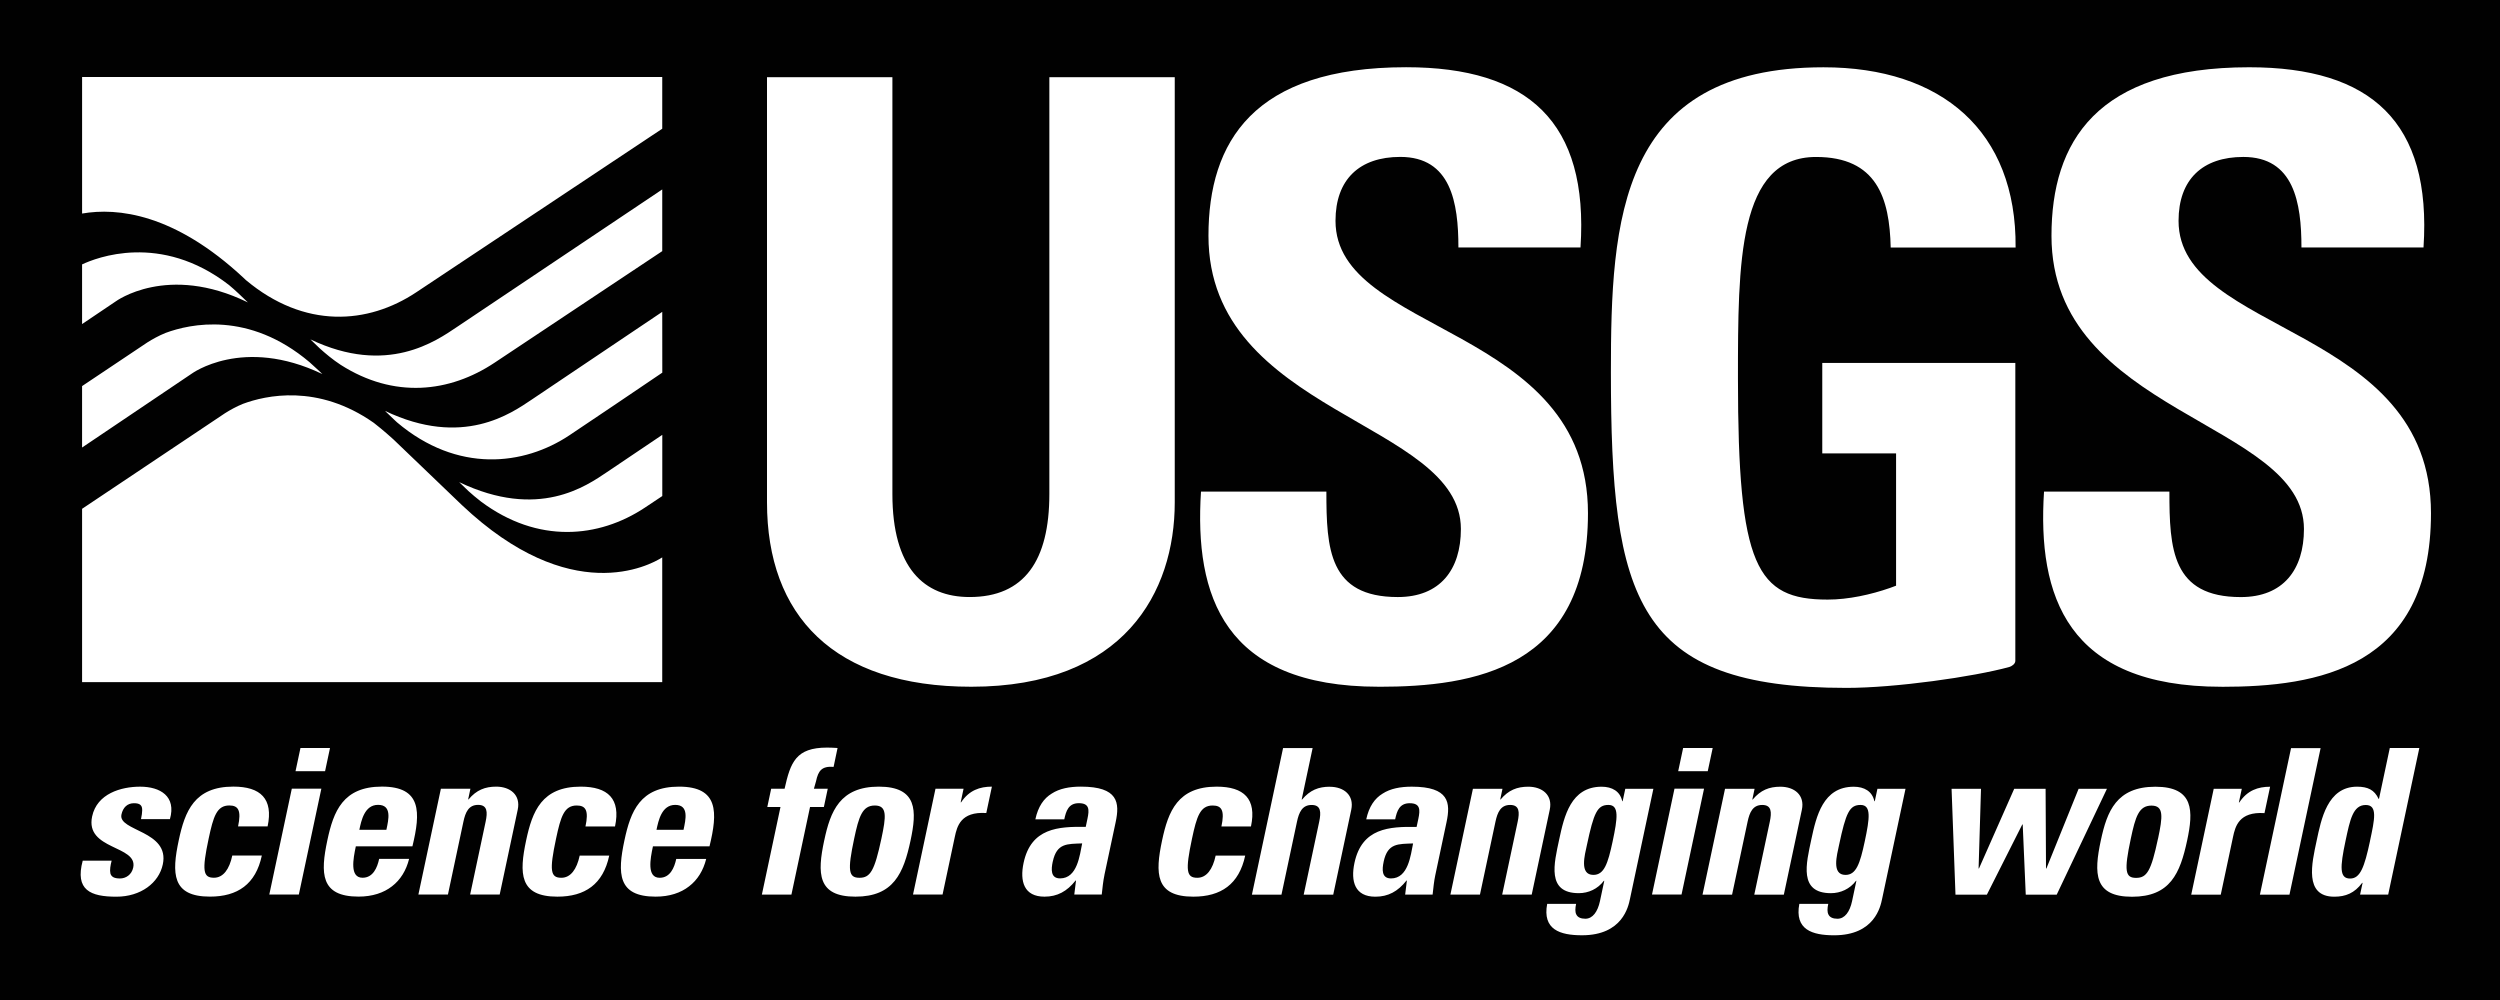
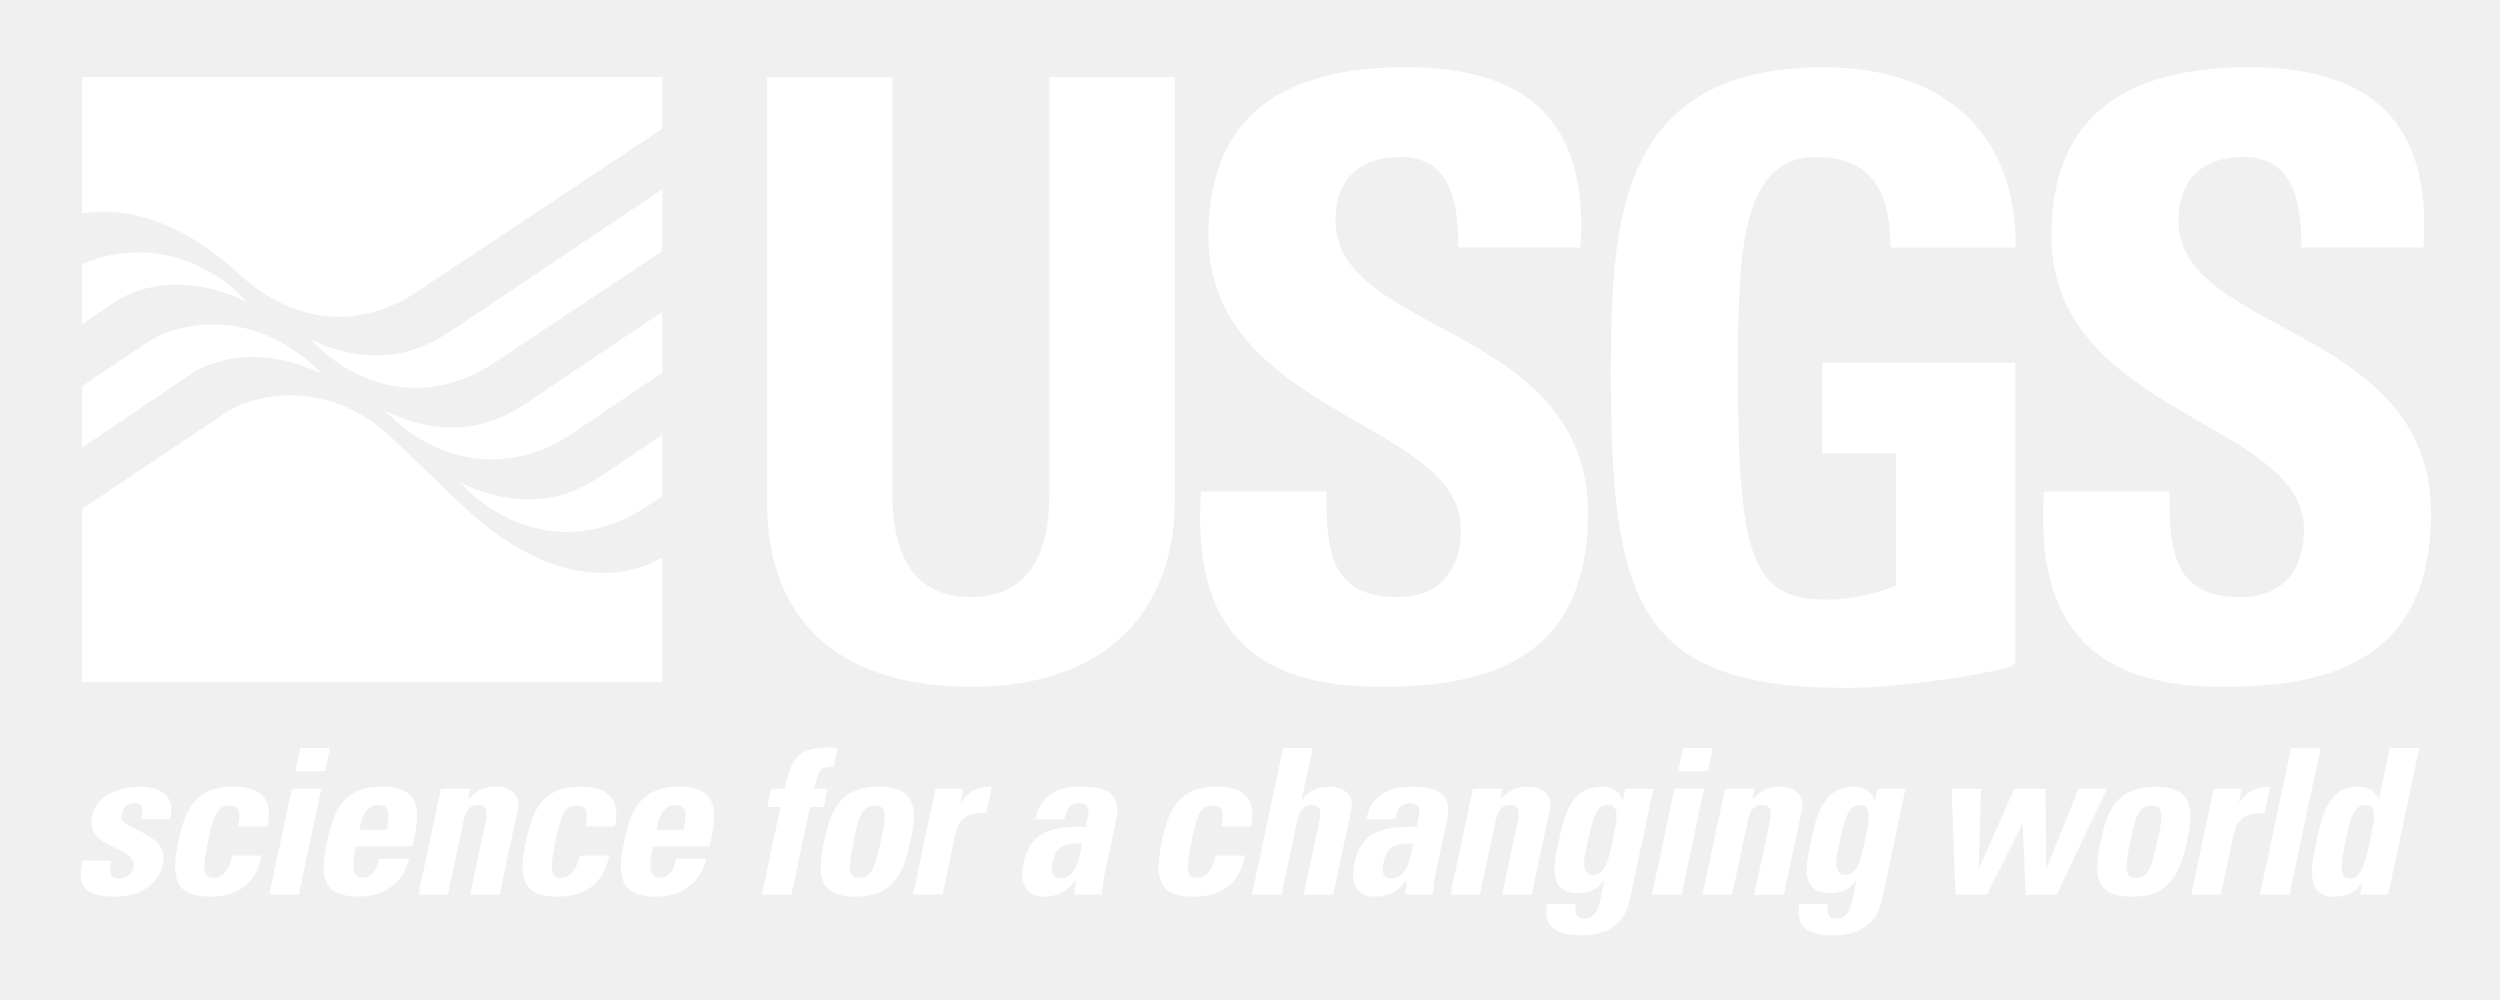
<svg xmlns="http://www.w3.org/2000/svg" id="Layer_1" xml:space="preserve" height="200" viewBox="0 0 500 200" width="500" version="1.1" overflow="visible" enable-background="new 0 0 500 200">
-   <rect width="500" height="200" fill="#010101" />
  <path id="USGS" d="m234.95 15.44v85.037c0 17.938-10.132 36.871-40.691 36.871-27.569 0-40.859-14.281-40.859-36.871v-85.04h25.08v83.377c0 14.783 6.311 20.593 15.447 20.593 10.959 0 15.943-7.307 15.943-20.593v-83.377h25.08m40.79 121.91c-31.058 0-36.871-18.27-35.542-39.03h25.078c0 11.462 0.5 21.092 14.282 21.092 8.472 0 12.62-5.482 12.62-13.618 0-21.592-50.486-22.922-50.486-58.631 0-18.769 8.968-33.715 39.525-33.715 24.42 0 36.543 10.963 34.883 36.043h-24.419c0-8.974-1.492-18.106-11.627-18.106-8.136 0-12.953 4.486-12.953 12.787 0 22.757 50.493 20.763 50.493 58.465 0 31.06-22.75 34.72-41.85 34.72m168.6 0c-31.06 0-36.871-18.27-35.539-39.03h25.075c0 11.462 0.502 21.092 14.285 21.092 8.475 0 12.625-5.482 12.625-13.618 0-21.592-50.494-22.922-50.494-58.631 0-18.769 8.969-33.715 39.531-33.715 24.412 0 36.536 10.963 34.875 36.043h-24.412c0-8.974-1.494-18.106-11.625-18.106-8.144 0-12.955 4.486-12.955 12.787 0 22.757 50.486 20.763 50.486 58.465 0 31.06-22.75 34.72-41.85 34.72m-79.89-46.684h14.76v26.461l-1.229 0.454c-3.816 1.332-8.301 2.327-12.453 2.327-14.287 0-17.943-6.645-17.943-44.177 0-23.256 0-44.348 15.615-44.348 12.146 0 14.711 8.198 14.933 18.107h24.981c0.198-23.271-14.789-36.043-38.42-36.043-41.021 0-42.52 30.724-42.52 60.954 0 45.507 4.938 63.167 47.12 63.167 9.784 0 25.36-2.211 32.554-4.18 0.436-0.115 1.212-0.596 1.212-1.216v-59.598h-38.612v18.09" fill="#fff" />
  <path id="waves" d="m48.736 55.595l0.419 0.403c11.752 9.844 24.431 8.886 34.092 2.464 6.088-4.049 33.633-22.367 49.202-32.718v-10.344h-116.03v27.309c7.071-1.224 18.47-0.022 32.316 12.886m43.651 45.425l-13.705-13.142c-1.926-1.753-3.571-3.04-3.927-3.313-11.204-7.867-21.646-5.476-26.149-3.802-1.362 0.544-2.665 1.287-3.586 1.869l-28.602 19.13v34.666h116.03v-24.95c-2.55 1.62-18.27 10.12-40.063-10.46m-44.677-42.322c-0.619-0.578-1.304-1.194-1.915-1.698-13.702-10.6-26.646-5.409-29.376-4.116v11.931l6.714-4.523s10.346-7.674 26.446 0.195l-1.869-1.789m16.028 15.409c-0.603-0.534-1.214-1.083-1.823-1.664-12.157-10.285-23.908-7.67-28.781-5.864-1.382 0.554-2.7 1.303-3.629 1.887l-13.086 8.754v12.288l21.888-14.748s10.228-7.589 26.166 0.054l-0.735-0.707m68.722 12.865c-4.563 3.078-9.203 6.203-11.048 7.441-4.128 2.765-13.678 9.614-29.577 2.015l1.869 1.797c0.699 0.63 1.554 1.362 2.481 2.077 11.418 8.53 23.62 7.303 32.769 1.243 1.267-0.838 2.424-1.609 3.507-2.334v-12.234m0-24.61c-10.02 6.738-23.546 15.833-26.085 17.536-4.127 2.765-13.82 9.708-29.379 2.273l1.804 1.729c0.205 0.19 0.409 0.375 0.612 0.571l-0.01 0.01 0.01-0.01c12.079 10.22 25.379 8.657 34.501 2.563 5.146-3.436 12.461-8.38 18.548-12.507l-0.01-12.165m0-24.481c-14.452 9.682-38.162 25.568-41.031 27.493-4.162 2.789-13.974 9.836-29.335 2.5l1.864 1.796c1.111 1.004 2.605 2.259 4.192 3.295 10.632 6.792 21.759 5.591 30.817-0.455 6.512-4.351 22.528-14.998 33.493-22.285v-12.344" fill="#fff" />
  <path id="tagline" d="m22.329 172.13c-0.247 0.962-0.401 1.888-0.251 2.554 0.195 0.679 0.749 1.01 1.923 1.01 1.171 0 2.341-0.756 2.642-2.182 0.954-4.479-9.653-3.479-8.218-10.224 0.972-4.567 5.792-5.954 9.607-5.954 4.022 0 7.257 1.928 5.951 6.495h-5.783c0.312-1.466 0.33-2.346-0.007-2.721-0.298-0.38-0.783-0.464-1.413-0.464-1.297 0-2.188 0.841-2.492 2.264-0.714 3.354 9.718 3.189 8.271 9.975-0.781 3.688-4.388 6.457-9.29 6.457-5.157 0-8.316-1.306-6.724-7.21h5.784m25.284-6.85c0.667-3.141 0.093-4.188-1.75-4.188-2.513 0-3.193 2.219-4.13 6.618-1.373 6.455-1.124 7.838 1.057 7.838 1.844 0 3.08-1.676 3.667-4.439h5.909c-1.218 5.741-4.847 8.215-10.382 8.215-7.627 0-7.645-4.654-6.234-11.273 1.229-5.785 3.119-10.73 10.915-10.73 5.447 0 8.033 2.432 6.856 7.963h-5.908m18.389-15.69l-0.989 4.652h-5.909l0.989-4.652h5.909m-6.233 29.31h-5.909l4.501-21.165h5.909l-4.501 21.16zm282.77-29.31l-0.991 4.652h-5.911l0.99-4.652h5.91m-6.23 29.31h-5.907l4.496-21.165h5.912l-4.5 21.16zm-259.03-12.95c0.438-2.052 1.144-4.984-1.664-4.984-2.727 0-3.36 3.185-3.743 4.984h5.407m-6.111 3.31c-0.533 2.516-1.251 6.285 1.345 6.285 2.097 0 2.945-2.013 3.318-3.771h5.992c-0.574 2.306-1.728 4.192-3.429 5.489-1.66 1.298-3.916 2.055-6.681 2.055-7.63 0-7.645-4.654-6.239-11.273 1.229-5.785 3.12-10.729 10.915-10.729 7.965 0 7.75 5.152 6.097 11.944h-11.318zm22.462-9.38h0.083c1.575-1.886 3.31-2.557 5.534-2.557 2.808 0 4.923 1.676 4.3 4.608l-3.608 16.977h-5.909l3.099-14.584c0.401-1.887 0.38-3.353-1.507-3.353-1.886 0-2.536 1.468-2.936 3.353l-3.098 14.584h-5.909l4.5-21.165h5.905l-0.452 2.14m23.465 5.4c0.667-3.141 0.093-4.188-1.751-4.188-2.512 0-3.194 2.219-4.131 6.618-1.373 6.455-1.122 7.838 1.058 7.838 1.843 0 3.079-1.676 3.668-4.439h5.909c-1.222 5.741-4.846 8.215-10.382 8.215-7.627 0-7.644-4.654-6.235-11.273 1.229-5.785 3.116-10.73 10.912-10.73 5.45 0 8.037 2.432 6.86 7.963h-5.908m19.61 0.67c0.434-2.052 1.145-4.984-1.664-4.984-2.725 0-3.36 3.185-3.743 4.984h5.4m-6.11 3.31c-0.54 2.516-1.255 6.285 1.344 6.285 2.095 0 2.94-2.013 3.316-3.771h5.992c-0.574 2.306-1.728 4.192-3.432 5.489-1.656 1.298-3.912 2.055-6.68 2.055-7.627 0-7.647-4.654-6.237-11.273 1.231-5.785 3.12-10.729 10.915-10.729 7.961 0 7.747 5.152 6.093 11.944h-11.31zm36.12-15.9c-2.352-0.168-3.051 0.758-3.507 2.896l-0.42 1.482h2.77l-0.775 3.645h-2.768l-3.723 17.521h-5.909l3.722-17.521h-2.638l0.774-3.645h2.682c1.188-5.292 2.251-8.232 8.516-8.232 0.713 0 1.376 0.041 2.08 0.082l-0.79 3.77m9.56 14.35c0.937-4.399 1.198-6.618-1.317-6.618-2.512 0-3.196 2.219-4.13 6.618-1.373 6.455-1.122 7.838 1.057 7.838 2.17 0 3.01-1.38 4.39-7.84m-11.43 0.34c1.229-5.785 3.117-10.73 10.912-10.73s7.586 4.945 6.355 10.73c-1.409 6.618-3.403 11.274-11.032 11.274-7.63 0-7.65-4.65-6.24-11.27zm27.86-10.31l-0.577 2.723h0.082c1.607-2.431 3.77-3.143 6.162-3.143l-1.122 5.279c-5.129-0.335-5.854 2.682-6.298 4.779l-2.448 11.525h-5.909l4.496-21.165h5.62m17.83 14.58c-0.32 1.51-0.464 3.354 1.465 3.354 3.479 0 3.935-4.694 4.421-7-2.95 0.13-5.08-0.12-5.88 3.65m10.34 2.64c-0.281 1.305-0.395 2.645-0.546 3.942h-5.491l0.345-2.808h-0.082c-1.721 2.18-3.664 3.229-6.223 3.229-4.105 0-4.961-3.06-4.181-6.748 1.488-7 6.958-7.295 12.43-7.207l0.347-1.637c0.385-1.804 0.41-3.104-1.729-3.104-2.054 0-2.549 1.55-2.908 3.229h-5.784c0.545-2.557 1.69-4.191 3.278-5.152 1.553-1.01 3.561-1.387 5.827-1.387 7.5 0 7.777 3.229 6.959 7.084l-2.25 10.57zm23.39-9.68c0.667-3.141 0.093-4.188-1.749-4.188-2.515 0-3.196 2.219-4.132 6.618-1.373 6.455-1.122 7.838 1.059 7.838 1.842 0 3.08-1.676 3.668-4.439h5.909c-1.221 5.741-4.848 8.215-10.382 8.215-7.627 0-7.642-4.654-6.237-11.273 1.232-5.785 3.121-10.73 10.916-10.73 5.447 0 8.033 2.432 6.857 7.963h-5.909m32.45 7.04c-0.322 1.51-0.463 3.354 1.465 3.354 3.479 0 3.936-4.694 4.42-7-2.96 0.13-5.09-0.12-5.89 3.65m10.34 2.64c-0.281 1.305-0.396 2.645-0.547 3.942h-5.49l0.344-2.808h-0.081c-1.72 2.18-3.66 3.229-6.226 3.229-4.103 0-4.961-3.06-4.18-6.748 1.488-7 6.958-7.295 12.432-7.207l0.351-1.637c0.378-1.804 0.405-3.104-1.733-3.104-2.057 0-2.55 1.55-2.91 3.229h-5.781c0.543-2.557 1.691-4.191 3.277-5.152 1.56-1.01 3.563-1.387 5.827-1.387 7.5 0 7.777 3.229 6.957 7.084l-2.24 10.57zm12.97-15.08h0.08c1.58-1.886 3.31-2.557 5.533-2.557 2.805 0 4.924 1.676 4.297 4.608l-3.608 16.977h-5.906l3.101-14.584c0.397-1.887 0.377-3.353-1.506-3.353-1.889 0-2.535 1.468-2.936 3.353l-3.104 14.584h-5.912l4.505-21.165h5.911l-0.45 2.14m18.63 15.08c2.141 0 2.903-2.219 3.854-6.703 0.987-4.652 1.342-7.291-0.842-7.291-2.22 0-2.926 1.549-4.3 8.004-0.42 1.97-1.56 5.99 1.29 5.99m12-17.22l-4.686 22.045c-0.313 1.465-1.461 7.25-9.589 7.25-4.399 0-7.937-1.129-6.965-6.285h5.785c-0.187 0.883-0.222 1.636 0.048 2.136 0.264 0.547 0.87 0.841 1.794 0.841 1.468 0 2.472-1.387 2.929-3.521l0.863-4.063h-0.084c-1.229 1.632-3.082 2.47-5.008 2.47-6.499 0-4.946-5.95-3.928-10.728 0.992-4.651 2.33-10.563 8.49-10.563 2.096 0 3.705 0.92 4.121 2.893h0.084l0.526-2.473h5.616v-0.002h0.02zm19.78 2.14h0.092c1.572-1.886 3.306-2.557 5.525-2.557 2.809 0 4.924 1.676 4.301 4.608l-3.606 16.977h-5.912l3.104-14.584c0.398-1.887 0.377-3.353-1.51-3.353-1.888 0-2.531 1.468-2.931 3.353l-3.104 14.584h-5.91l4.5-21.165h5.91l-0.45 2.14m18.63 15.08c2.137 0 2.902-2.219 3.854-6.703 0.992-4.652 1.343-7.291-0.836-7.291-2.222 0-2.928 1.549-4.301 8.004-0.41 1.97-1.56 5.99 1.29 5.99m12-17.22l-4.686 22.045c-0.314 1.465-1.455 7.25-9.593 7.25-4.399 0-7.931-1.129-6.957-6.285h5.785c-0.192 0.883-0.226 1.636 0.043 2.136 0.264 0.547 0.874 0.841 1.791 0.841 1.471 0 2.474-1.387 2.929-3.521l0.863-4.063h-0.079c-1.231 1.632-3.086 2.47-5.011 2.47-6.497 0-4.939-5.95-3.928-10.728 0.994-4.651 2.33-10.563 8.496-10.563 2.094 0 3.696 0.92 4.118 2.893h0.085l0.525-2.473h5.615v-0.002h0.02zm9.23 0h5.869l-0.483 15.926h0.08l7.043-15.926h6.279l0.08 15.926h0.083l6.438-15.926h5.666l-10.043 21.165h-6.195l-0.608-14.039h-0.081l-7.083 14.039h-6.282l-0.78-21.16m41.29 9.97c0.936-4.399 1.196-6.618-1.314-6.618-2.52 0-3.203 2.219-4.133 6.618-1.373 6.455-1.121 7.838 1.059 7.838 2.17 0 3.01-1.38 4.38-7.84m-11.43 0.34c1.226-5.785 3.114-10.73 10.911-10.73 7.796 0 7.586 4.945 6.355 10.73-1.41 6.618-3.402 11.274-11.029 11.274s-7.65-4.65-6.24-11.27zm28.19-10.31l-0.582 2.723h0.086c1.609-2.431 3.771-3.143 6.16-3.143l-1.123 5.279c-5.125-0.335-5.85 2.682-6.297 4.779l-2.449 11.525h-5.906l4.496-21.165h5.61m-182.4-0.42c-2.219 0-3.955 0.671-5.53 2.557h-0.086l2.188-10.285h-5.91l-6.231 29.314h5.91l3.103-14.585c0.4-1.885 1.047-3.352 2.934-3.352 1.888 0 1.906 1.467 1.51 3.352l-3.102 14.585h5.908l3.605-16.976c0.62-2.93-1.49-4.6-4.3-4.6m192.26-7.73l-6.232 29.313h5.912l6.231-29.313h-5.91m15.8 18.54c-1.132 5.324-1.979 7.545-3.992 7.545-2.135 0-2.043-2.221-0.912-7.545 0.9-4.231 1.481-7.165 4.039-7.165 2.43-0.01 1.76 2.92 0.86 7.15m3.95-18.54l-2.158 10.16h-0.084c-0.834-1.803-2.165-2.432-4.301-2.432-5.953 0-7.187 6.582-8.097 10.856-0.924 4.356-2.578 11.147 3.541 11.147 2.268 0 4.051-0.715 5.574-2.768h0.087l-0.504 2.349h5.621l6.229-29.315h-5.909v-0.01z" fill="#fff" />
</svg>
